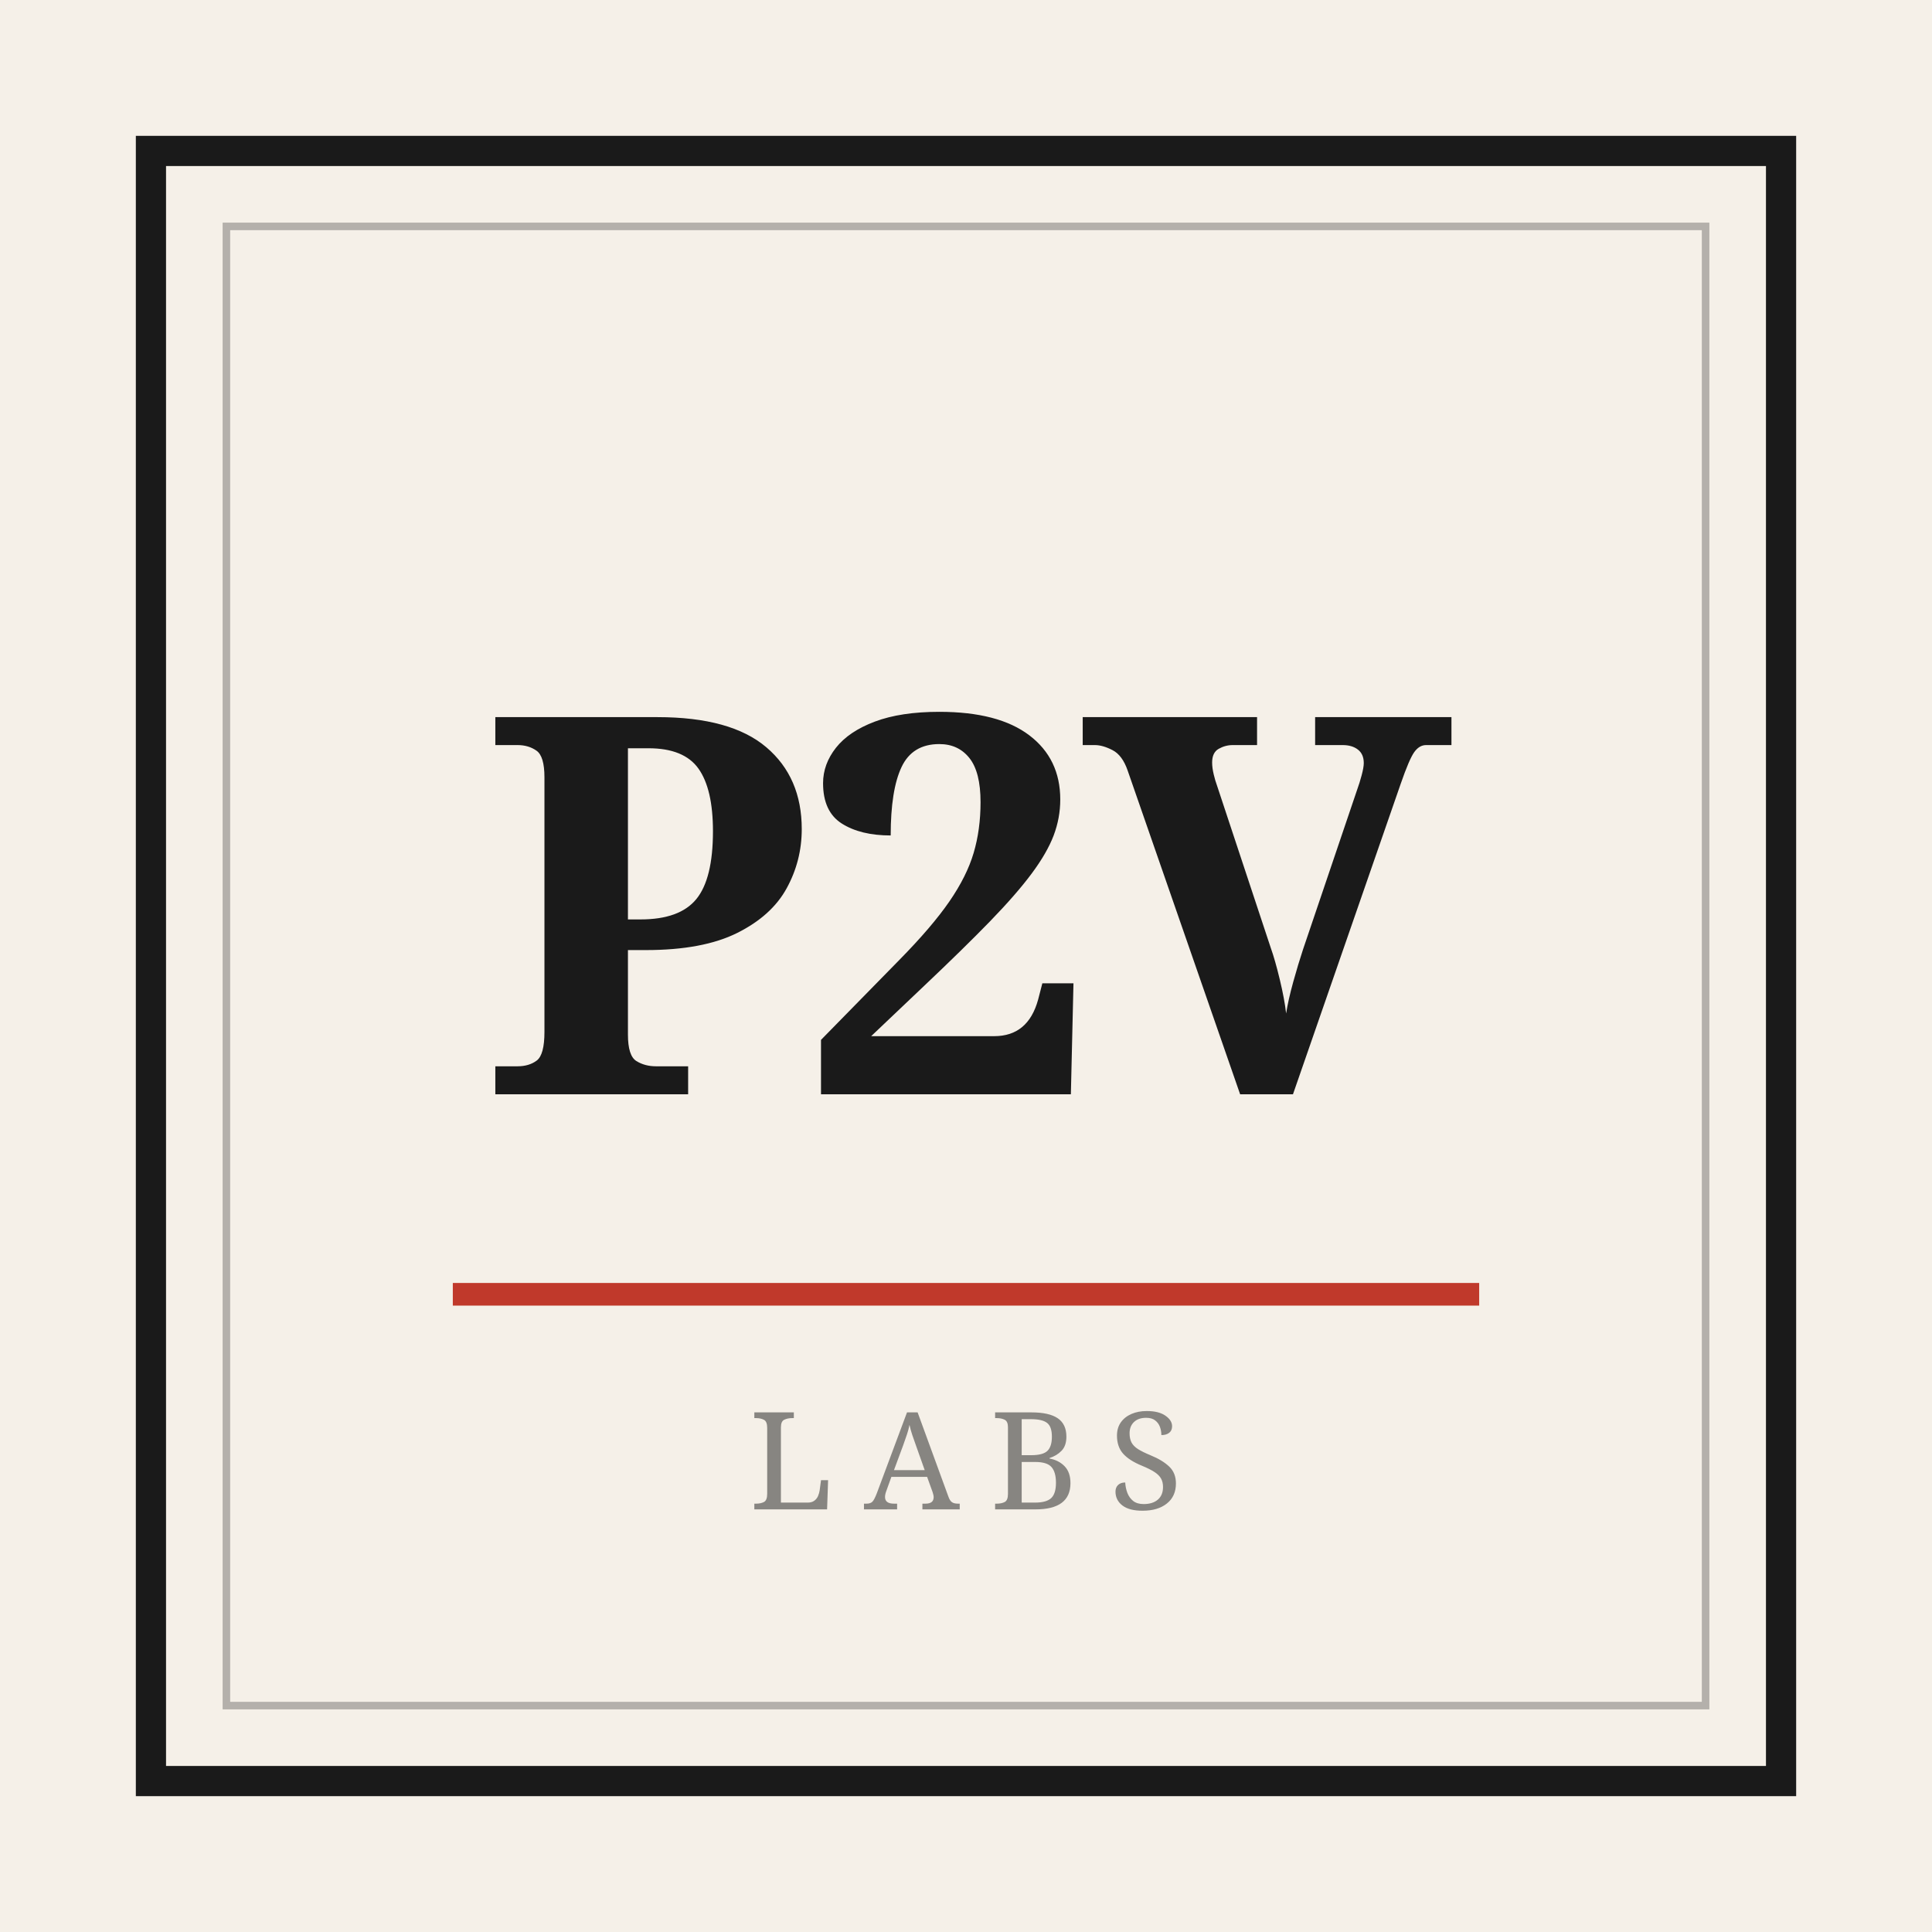
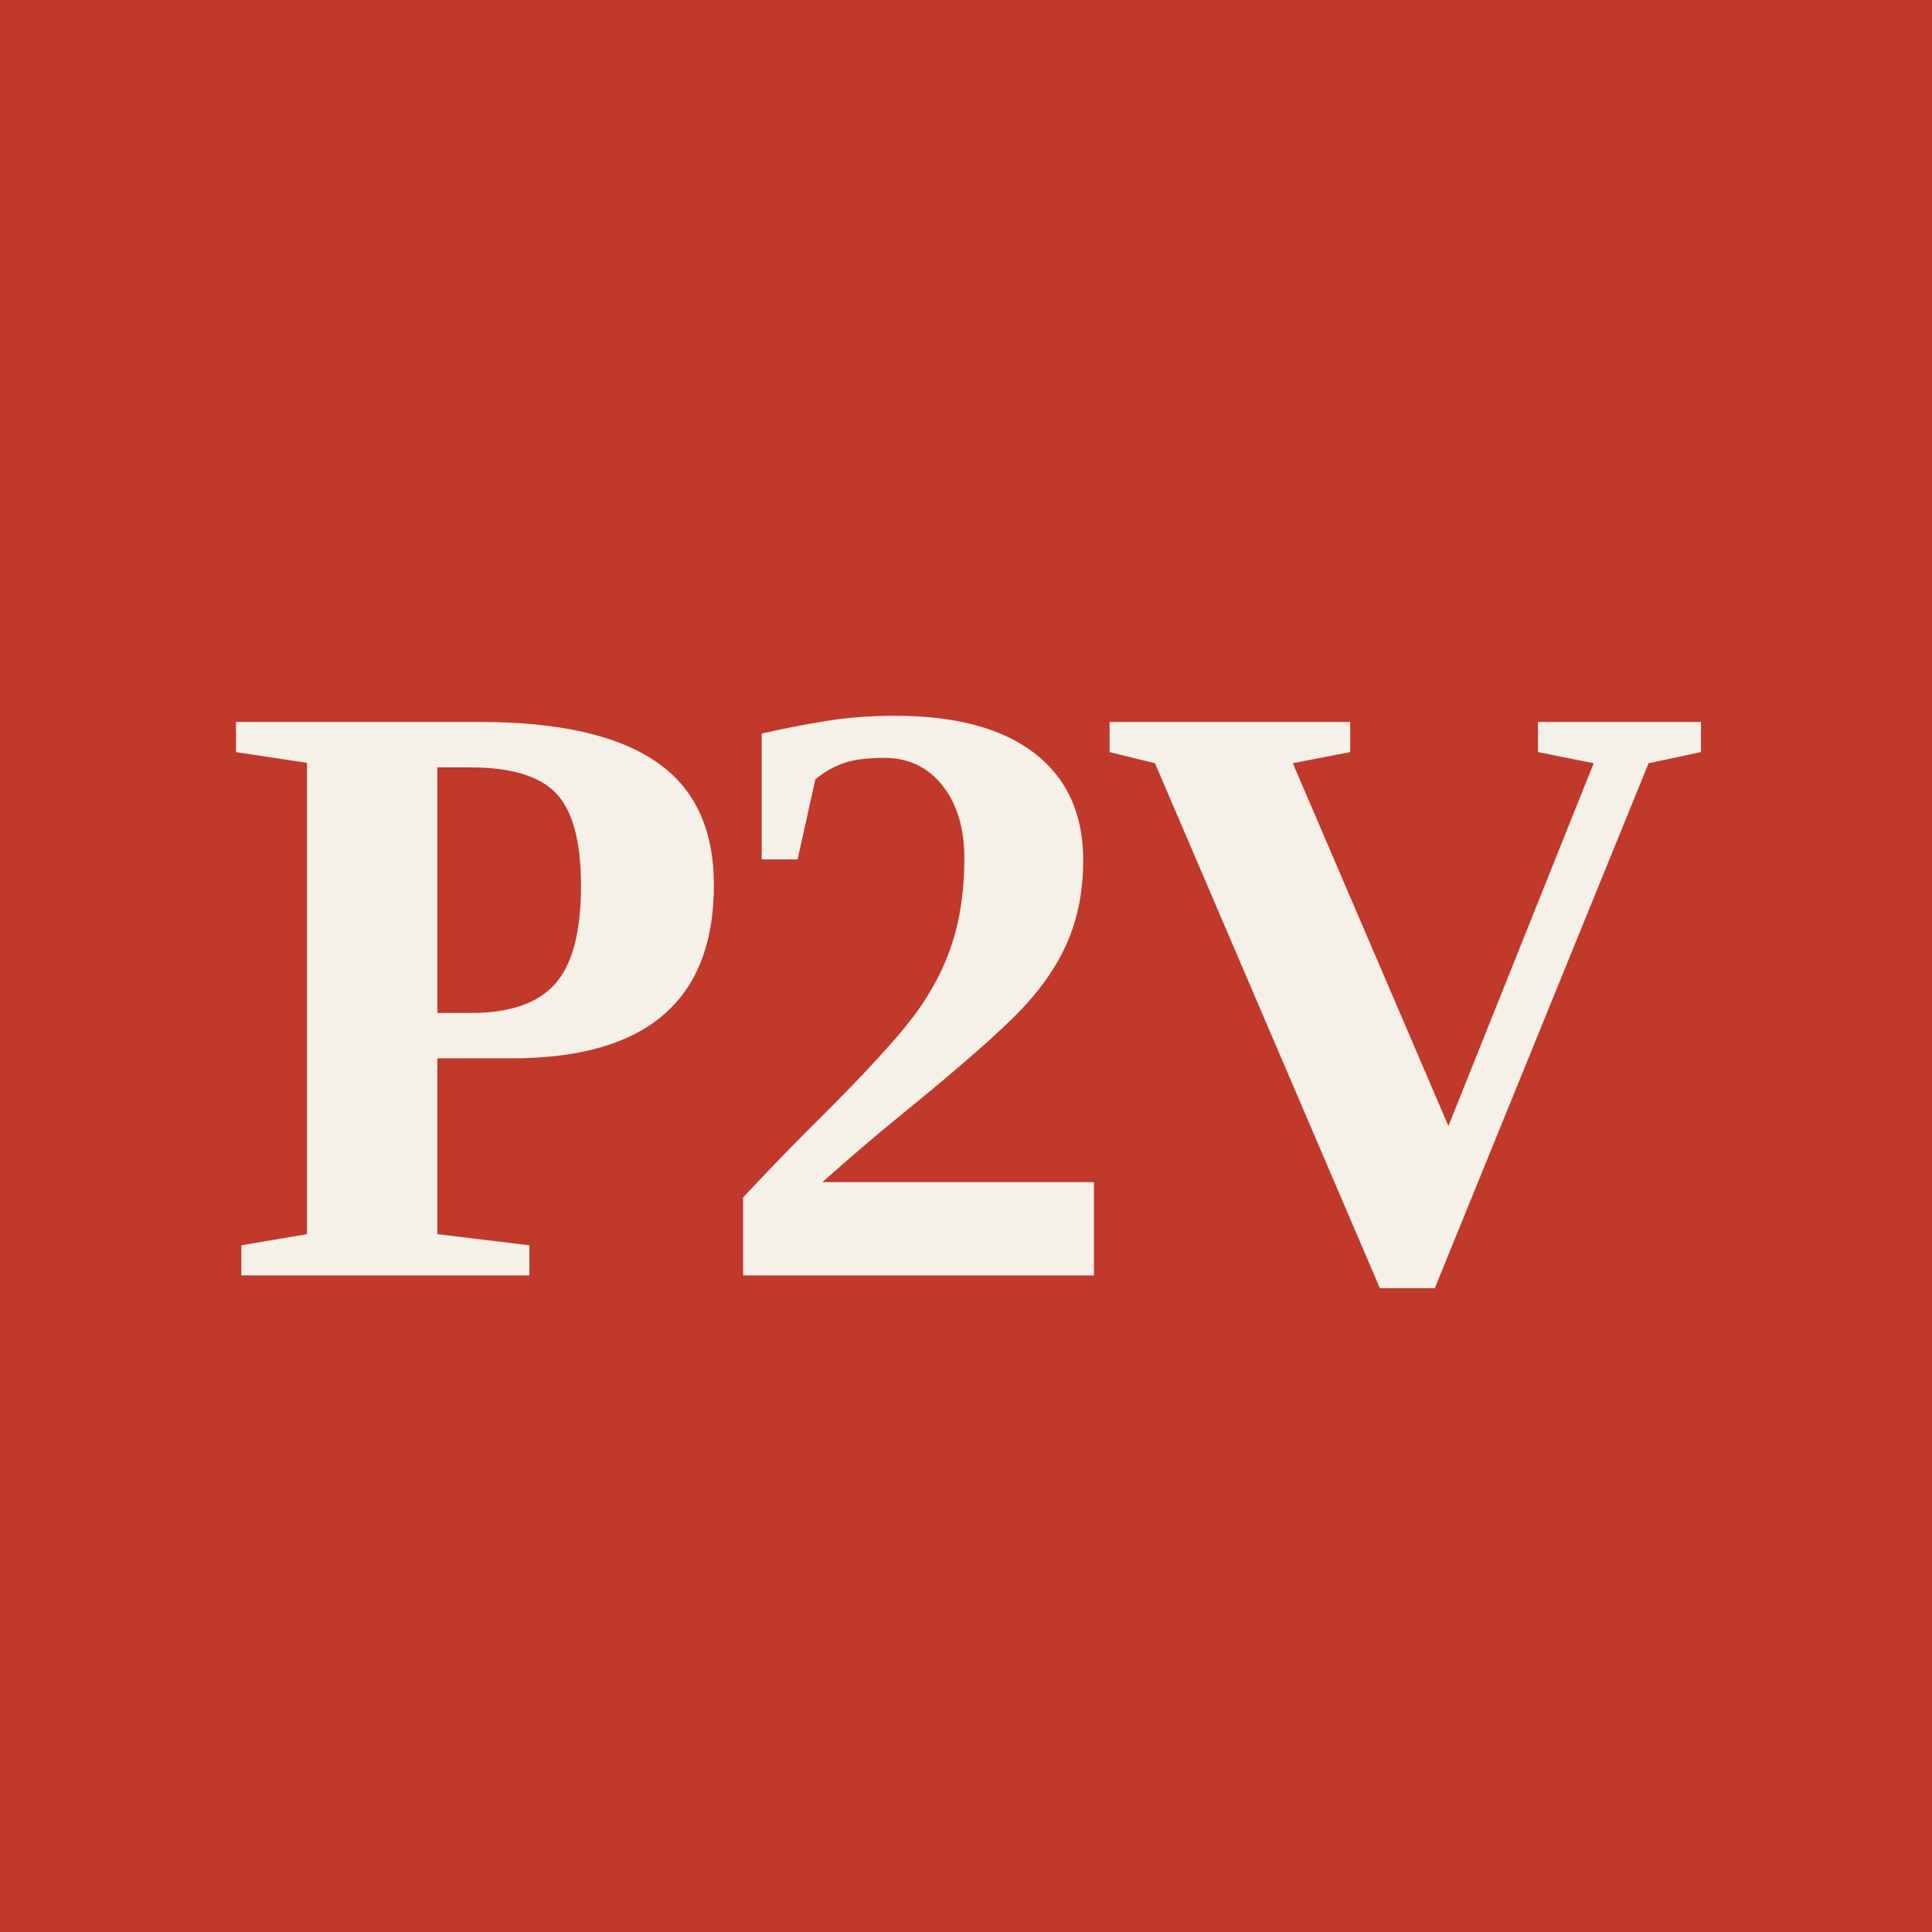
<svg xmlns="http://www.w3.org/2000/svg" viewBox="0 0 512 512">
-   <rect width="512" height="512" fill="#F5F0E8" />
-   <rect x="40" y="40" width="432" height="432" fill="none" stroke="#1a1a1a" stroke-width="8" />
-   <rect x="60" y="60" width="392" height="392" fill="none" stroke="#1a1a1a" stroke-width="2" opacity="0.3" />
-   <text x="256" y="290" font-family="Georgia, serif" font-size="140" font-weight="700" text-anchor="middle" fill="#1a1a1a" letter-spacing="-4">P2V</text>
-   <rect x="120" y="340" width="272" height="6" fill="#c0392b" />
-   <text x="256" y="400" font-family="Georgia, serif" font-size="36" text-anchor="middle" fill="#1a1a1a" opacity="0.5" letter-spacing="8">LABS</text>
+   <rect width="512" height="512" fill="#c0392b" />
+   <text x="256" y="338" font-family="Georgia, 'Times New Roman', serif" font-size="224" font-weight="700" text-anchor="middle" fill="#F5F0E8" letter-spacing="-8">P2V</text>
</svg>
